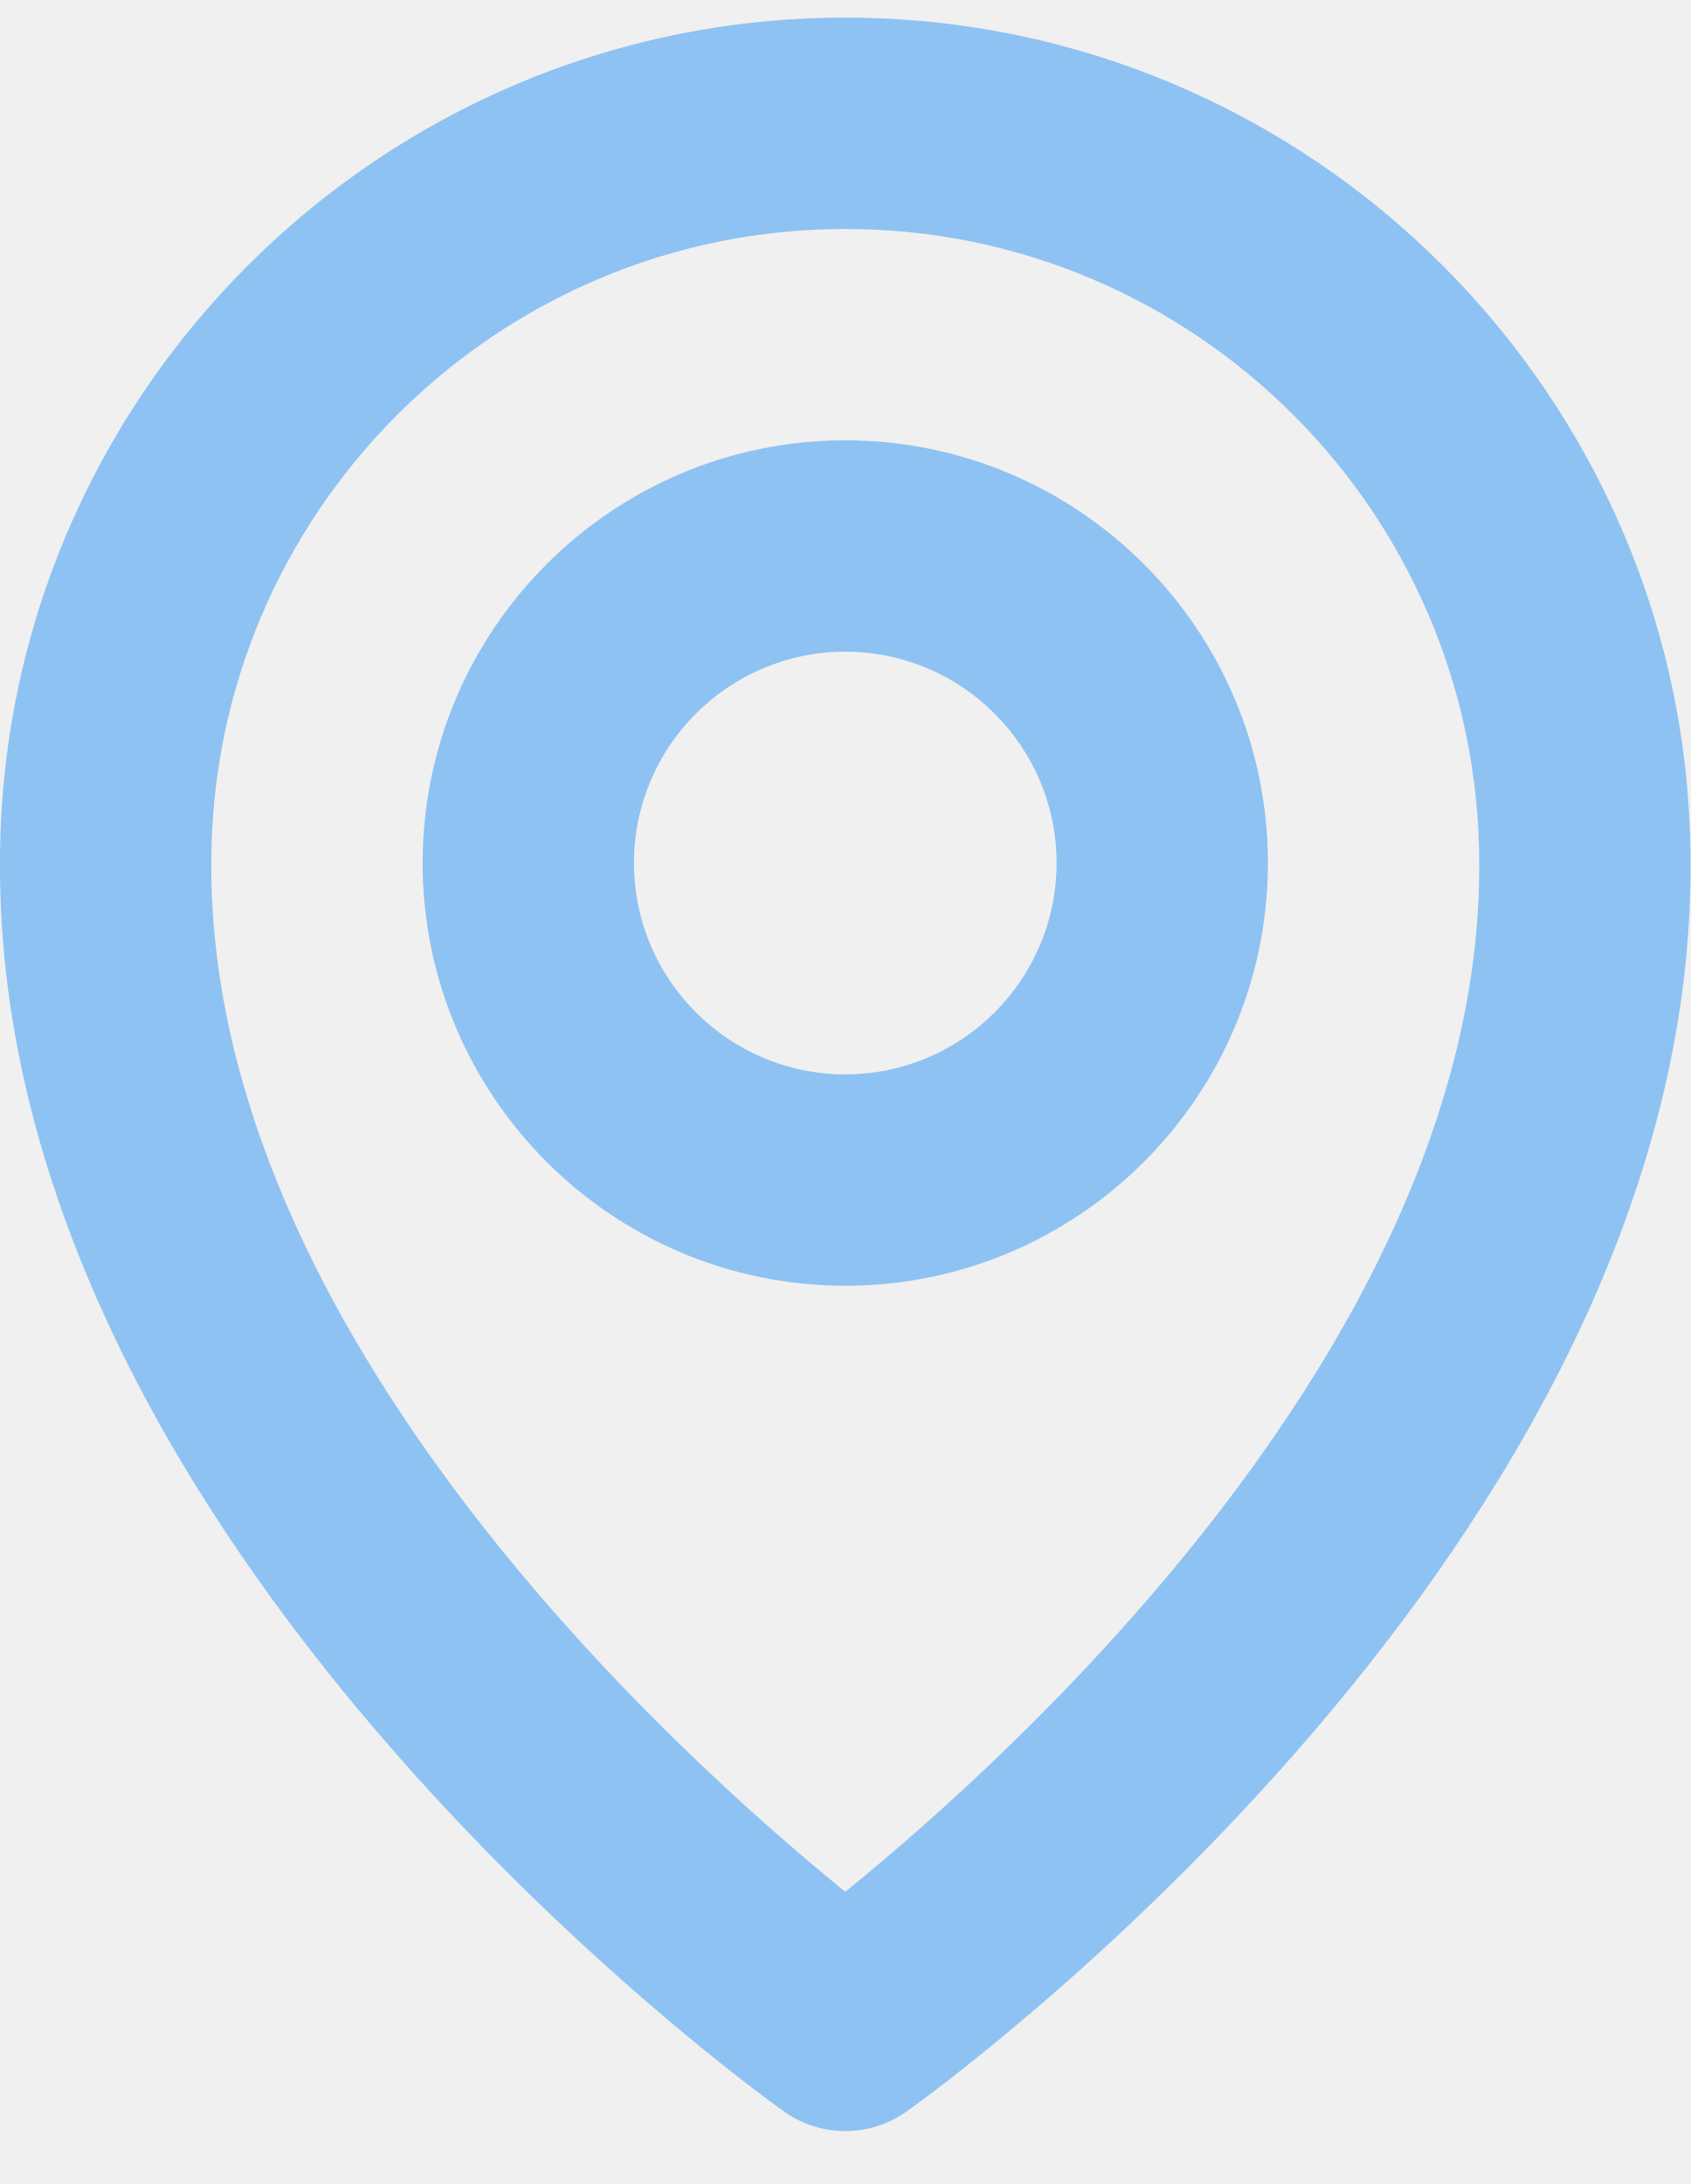
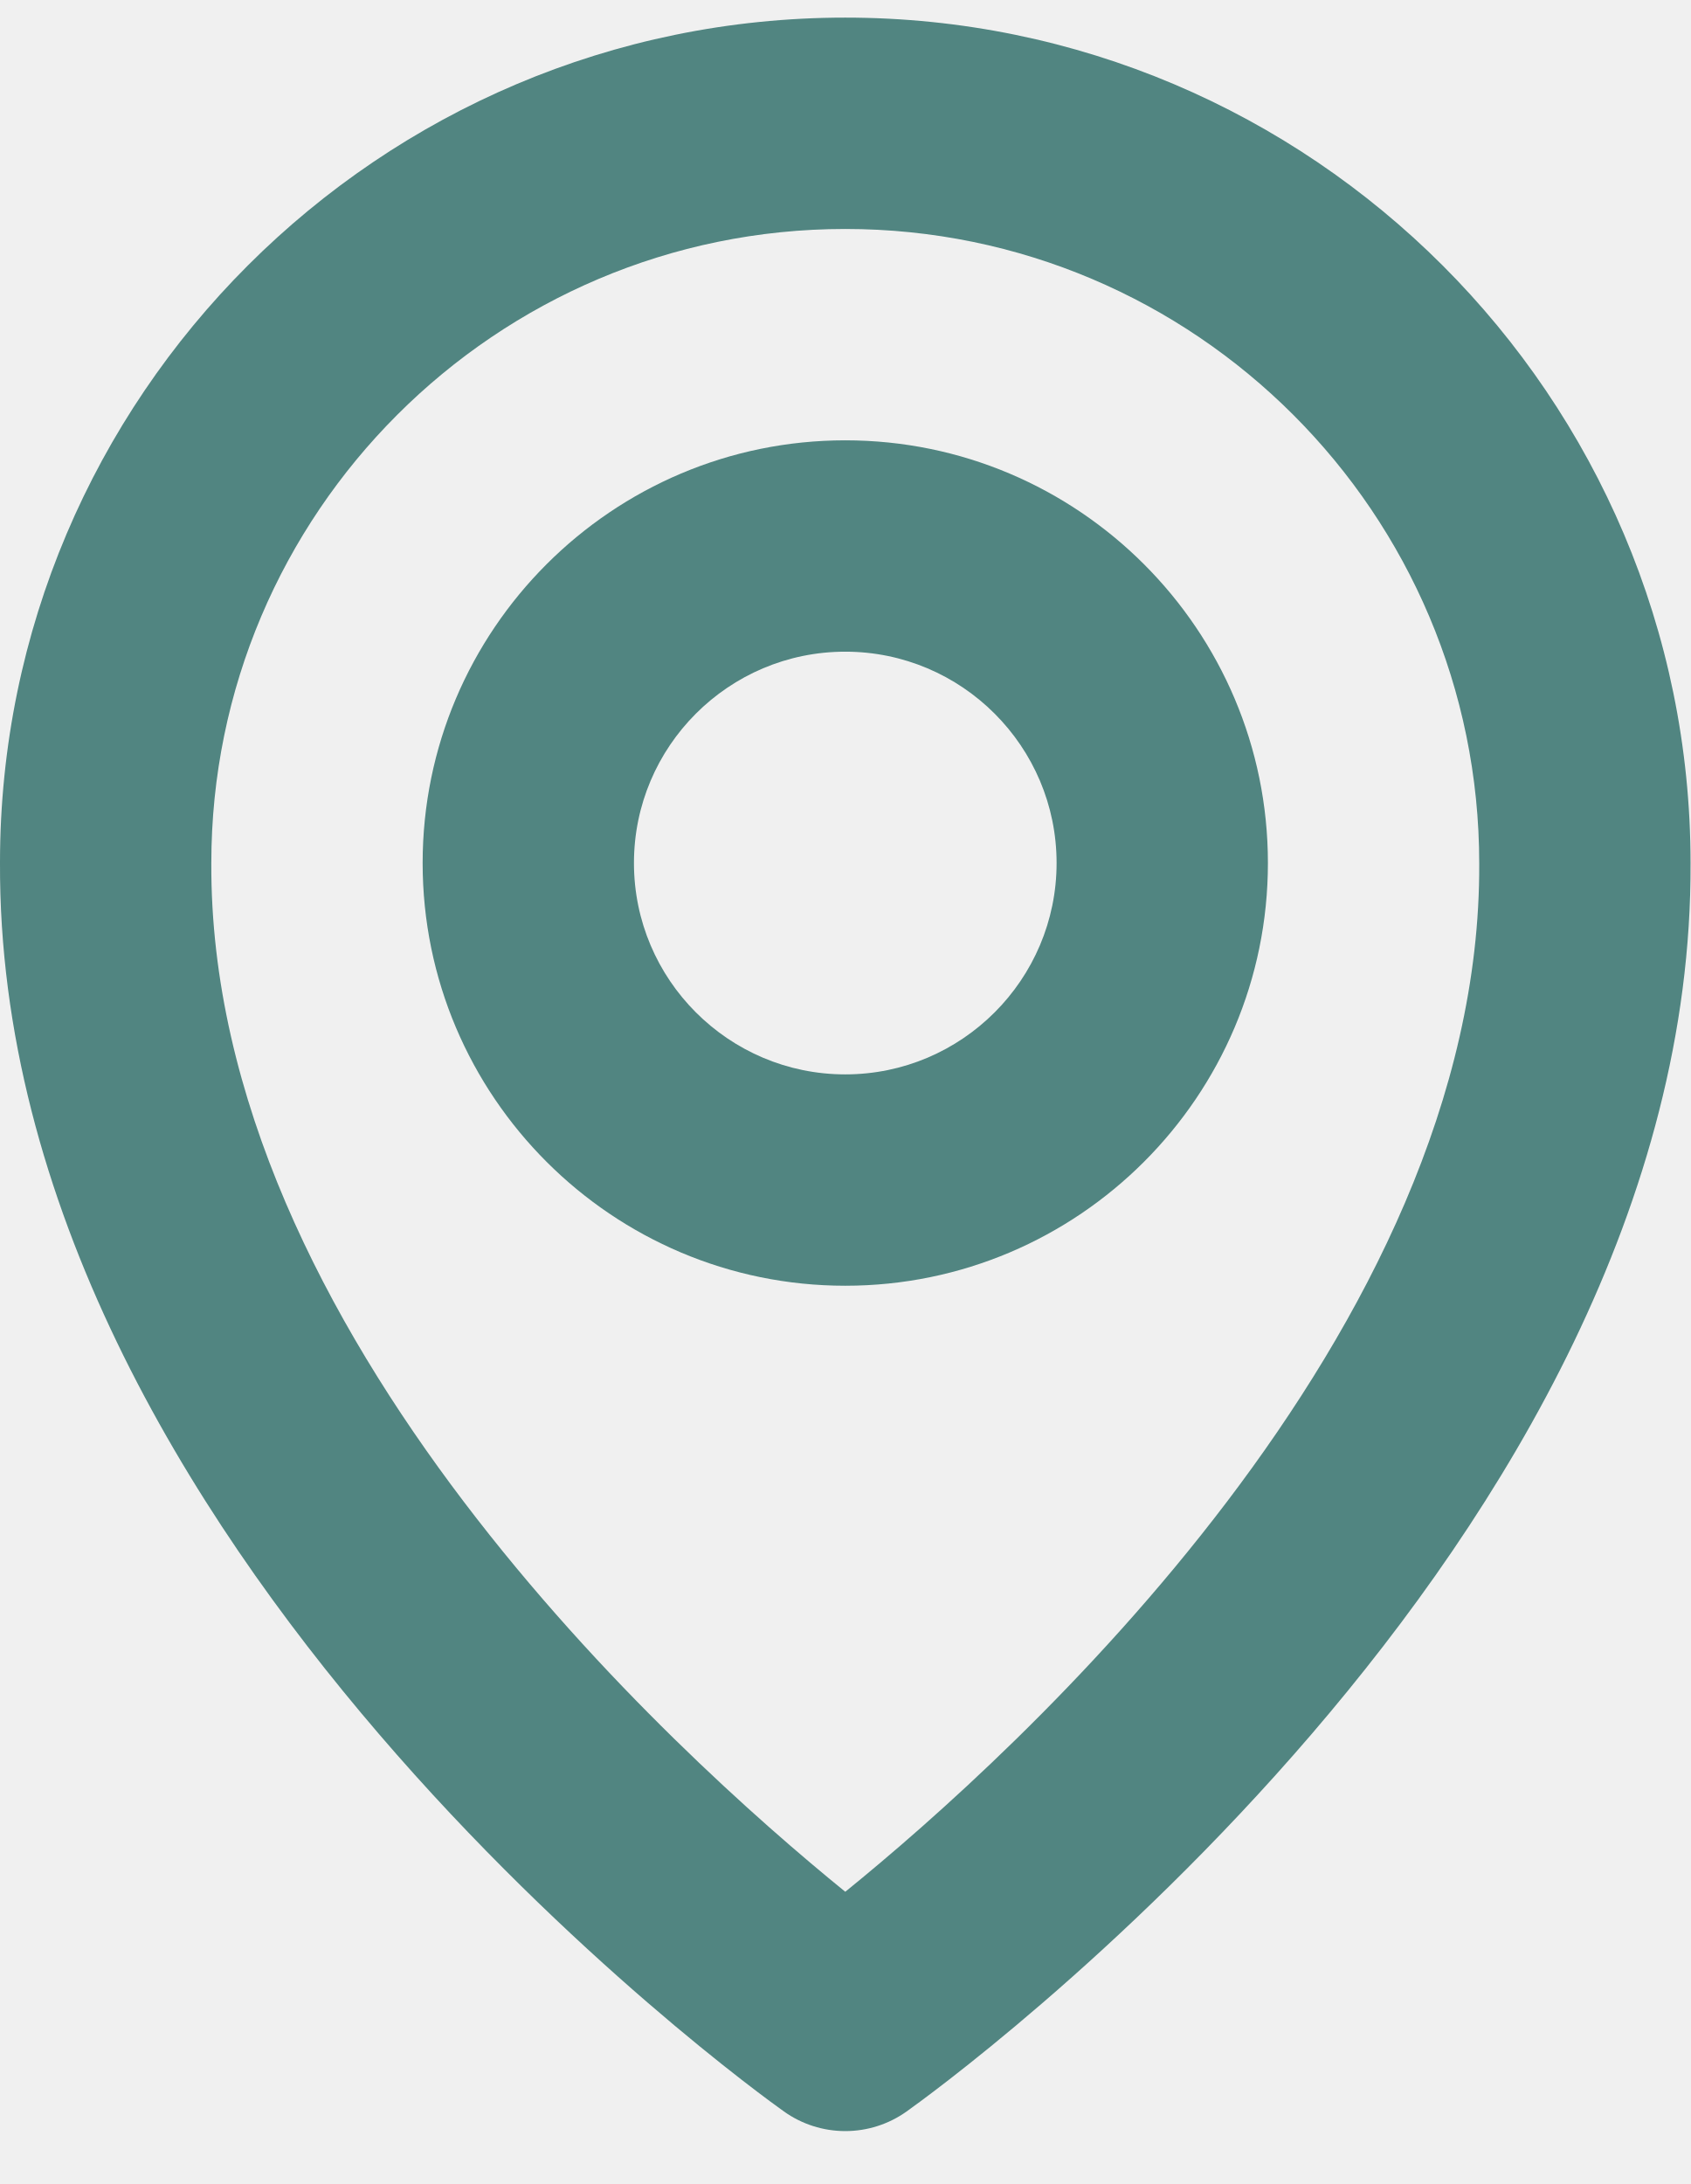
- <svg xmlns="http://www.w3.org/2000/svg" width="24" height="31" viewBox="0 0 24 31" fill="none">
+ <svg xmlns="http://www.w3.org/2000/svg" width="24" height="31" viewBox="0 0 24 31" fill="rgba(81, 133, 129, 1)">
  <g clip-path="url(#clip0)">
-     <path d="M12 18.25C15.309 18.25 18 15.559 18 12.25C18 8.941 15.309 6.25 12 6.25C8.691 6.25 6 8.941 6 12.25C6 15.559 8.691 18.25 12 18.25ZM12 9.25C13.654 9.25 15 10.595 15 12.25C15 13.904 13.654 15.25 12 15.25C10.345 15.25 9 13.904 9 12.25C9 10.595 10.345 9.25 12 9.25Z" fill="#8EC2F2" />
-     <path d="M11.13 29.971C11.384 30.152 11.688 30.249 12 30.249C12.312 30.249 12.616 30.152 12.87 29.971C13.326 29.648 24.043 21.91 24 12.25C24 5.633 18.616 0.25 12 0.25C5.384 0.25 0 5.633 0 12.242C-0.043 21.91 10.674 29.648 11.13 29.971ZM12 3.25C16.963 3.25 21 7.286 21 12.257C21.031 18.914 14.418 24.892 12 26.852C9.584 24.89 2.969 18.911 3 12.25C3 7.286 7.037 3.25 12 3.25Z" fill="#8EC2F2" />
+     <path d="M12 18.25C15.309 18.25 18 15.559 18 12.25C18 8.941 15.309 6.25 12 6.25C8.691 6.25 6 8.941 6 12.25C6 15.559 8.691 18.25 12 18.25ZM12 9.25C13.654 9.25 15 10.595 15 12.25C15 13.904 13.654 15.25 12 15.25C10.345 15.25 9 13.904 9 12.25C9 10.595 10.345 9.25 12 9.25Z" fill="rgba(81, 133, 129, 1)" />
+     <path d="M11.13 29.971C11.384 30.152 11.688 30.249 12 30.249C12.312 30.249 12.616 30.152 12.87 29.971C13.326 29.648 24.043 21.91 24 12.25C24 5.633 18.616 0.25 12 0.25C5.384 0.25 0 5.633 0 12.242C-0.043 21.91 10.674 29.648 11.13 29.971ZM12 3.25C16.963 3.25 21 7.286 21 12.257C21.031 18.914 14.418 24.892 12 26.852C9.584 24.89 2.969 18.911 3 12.25C3 7.286 7.037 3.25 12 3.25Z" fill="rgba(81, 133, 129, 1)" />
  </g>
  <defs>
    <clipPath id="clip0">
      <rect width="24" height="30" fill="white" transform="translate(0 0.25)" />
    </clipPath>
  </defs>
</svg>
